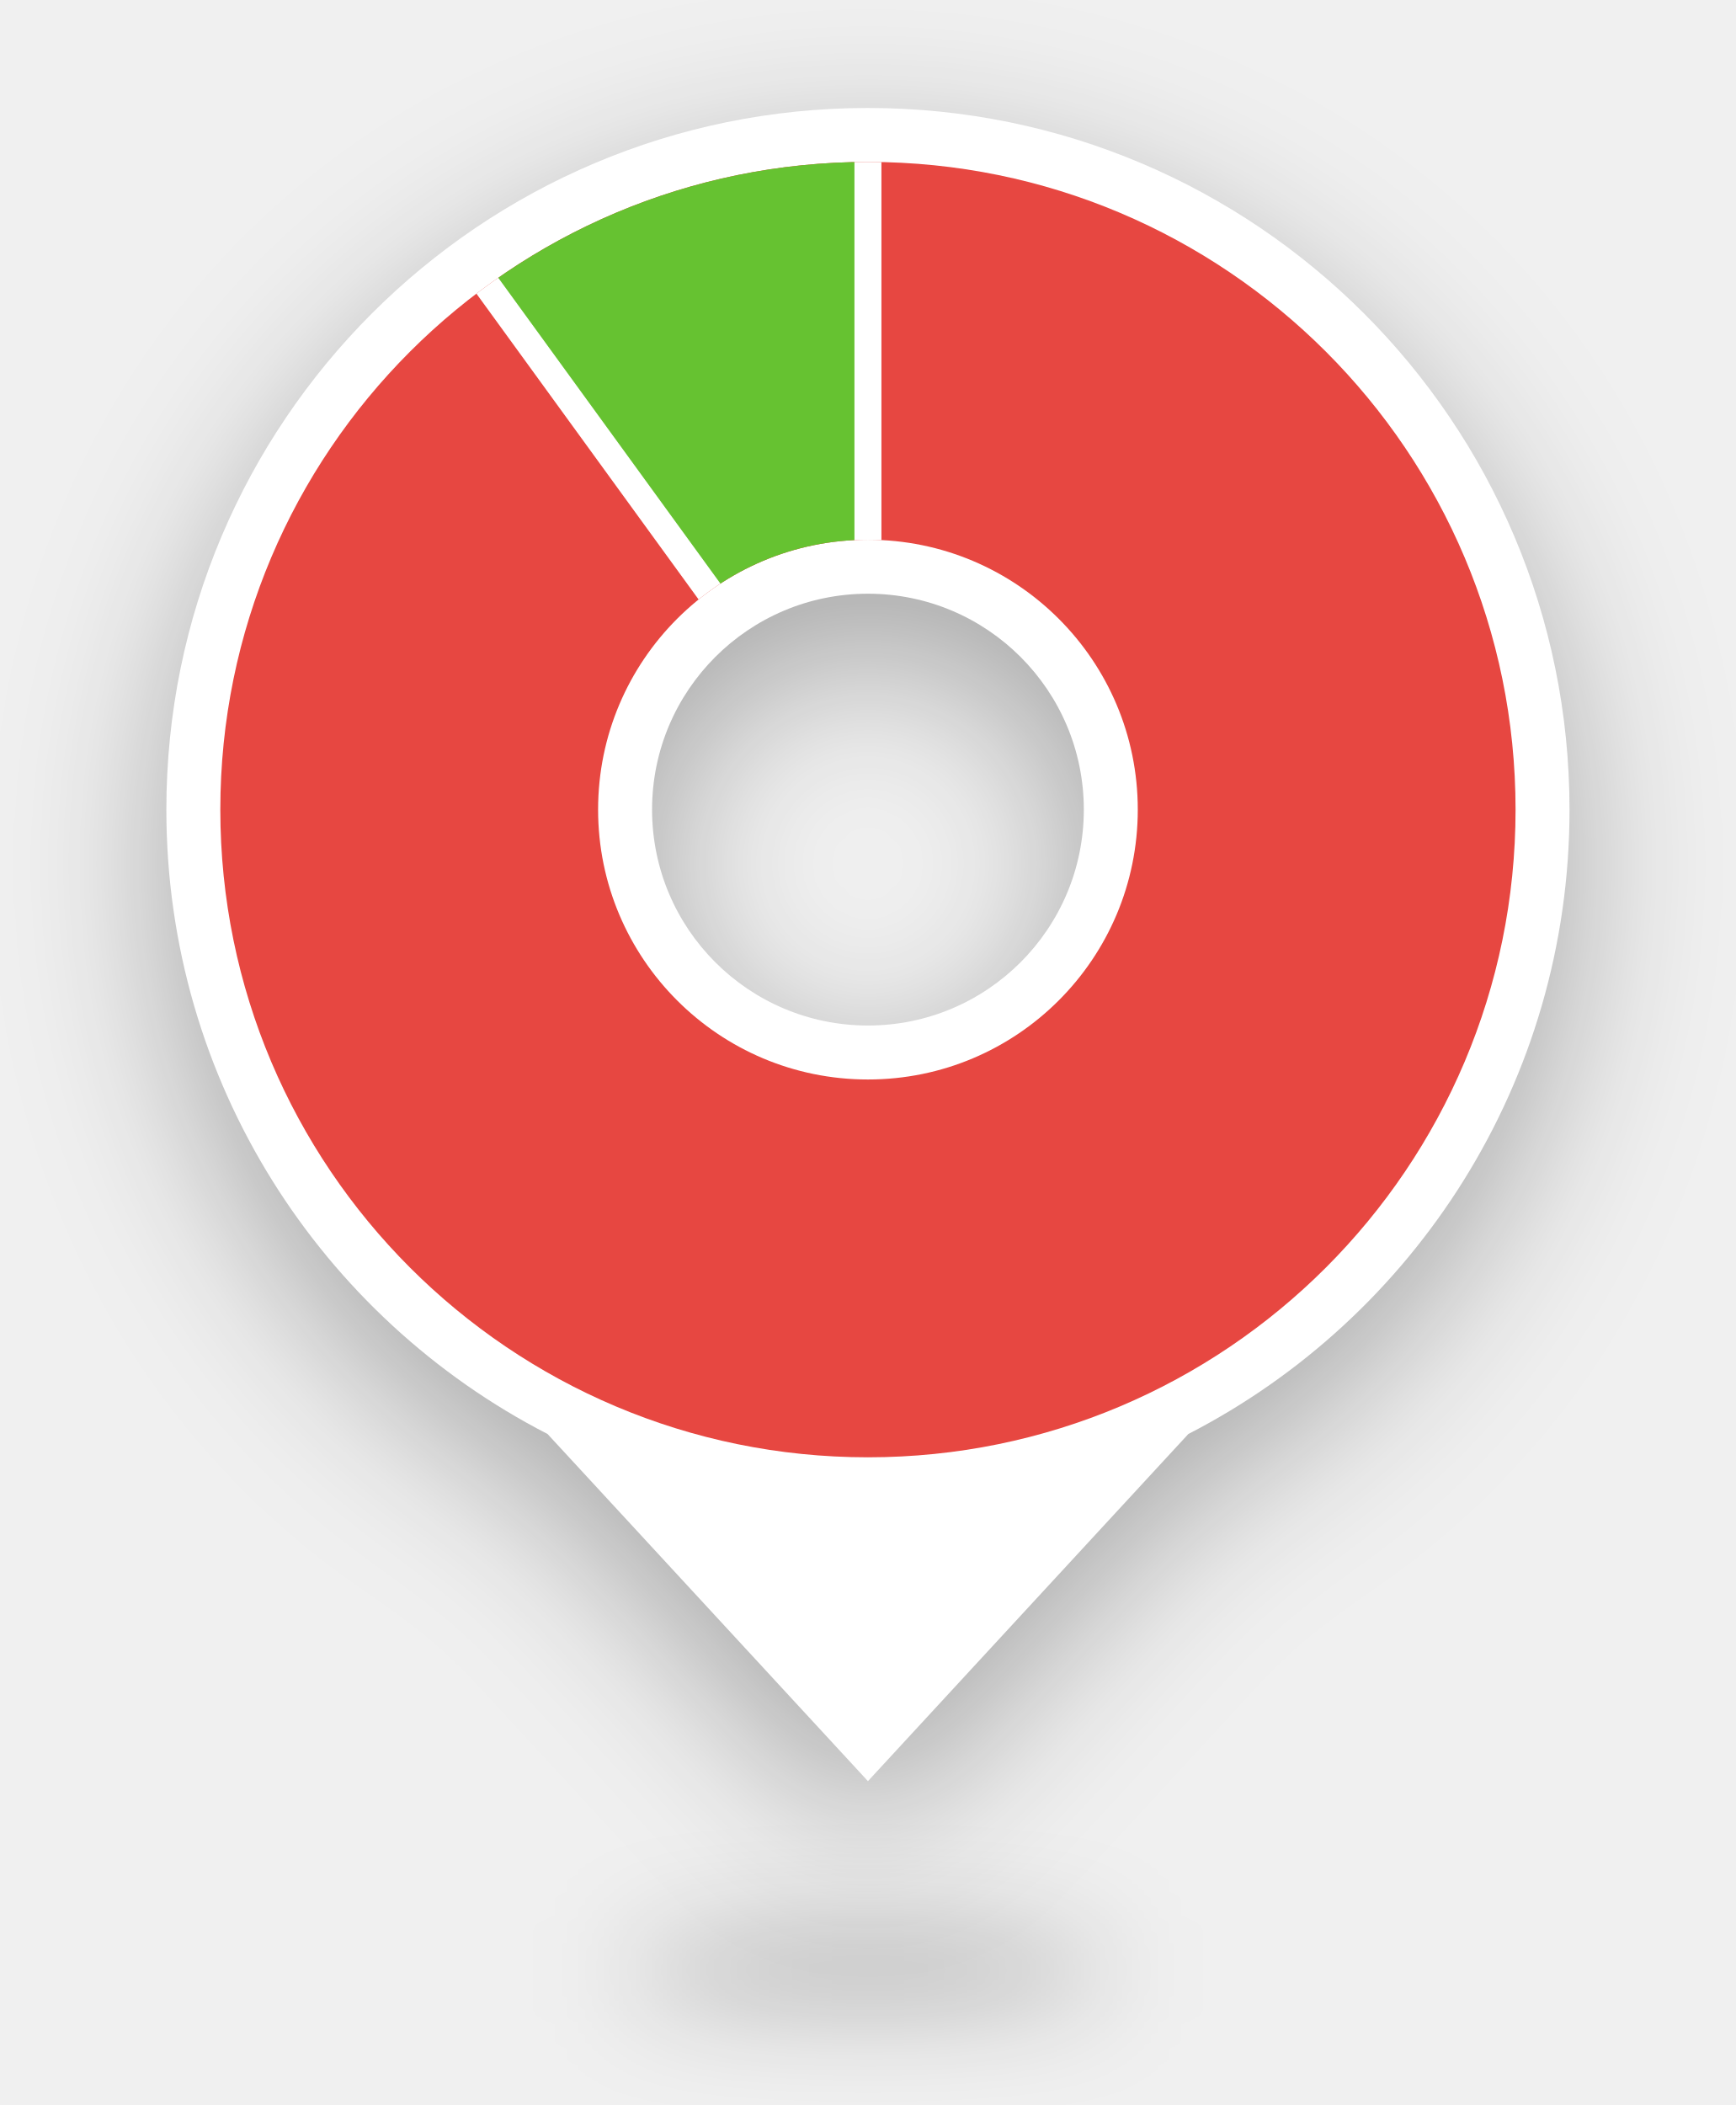
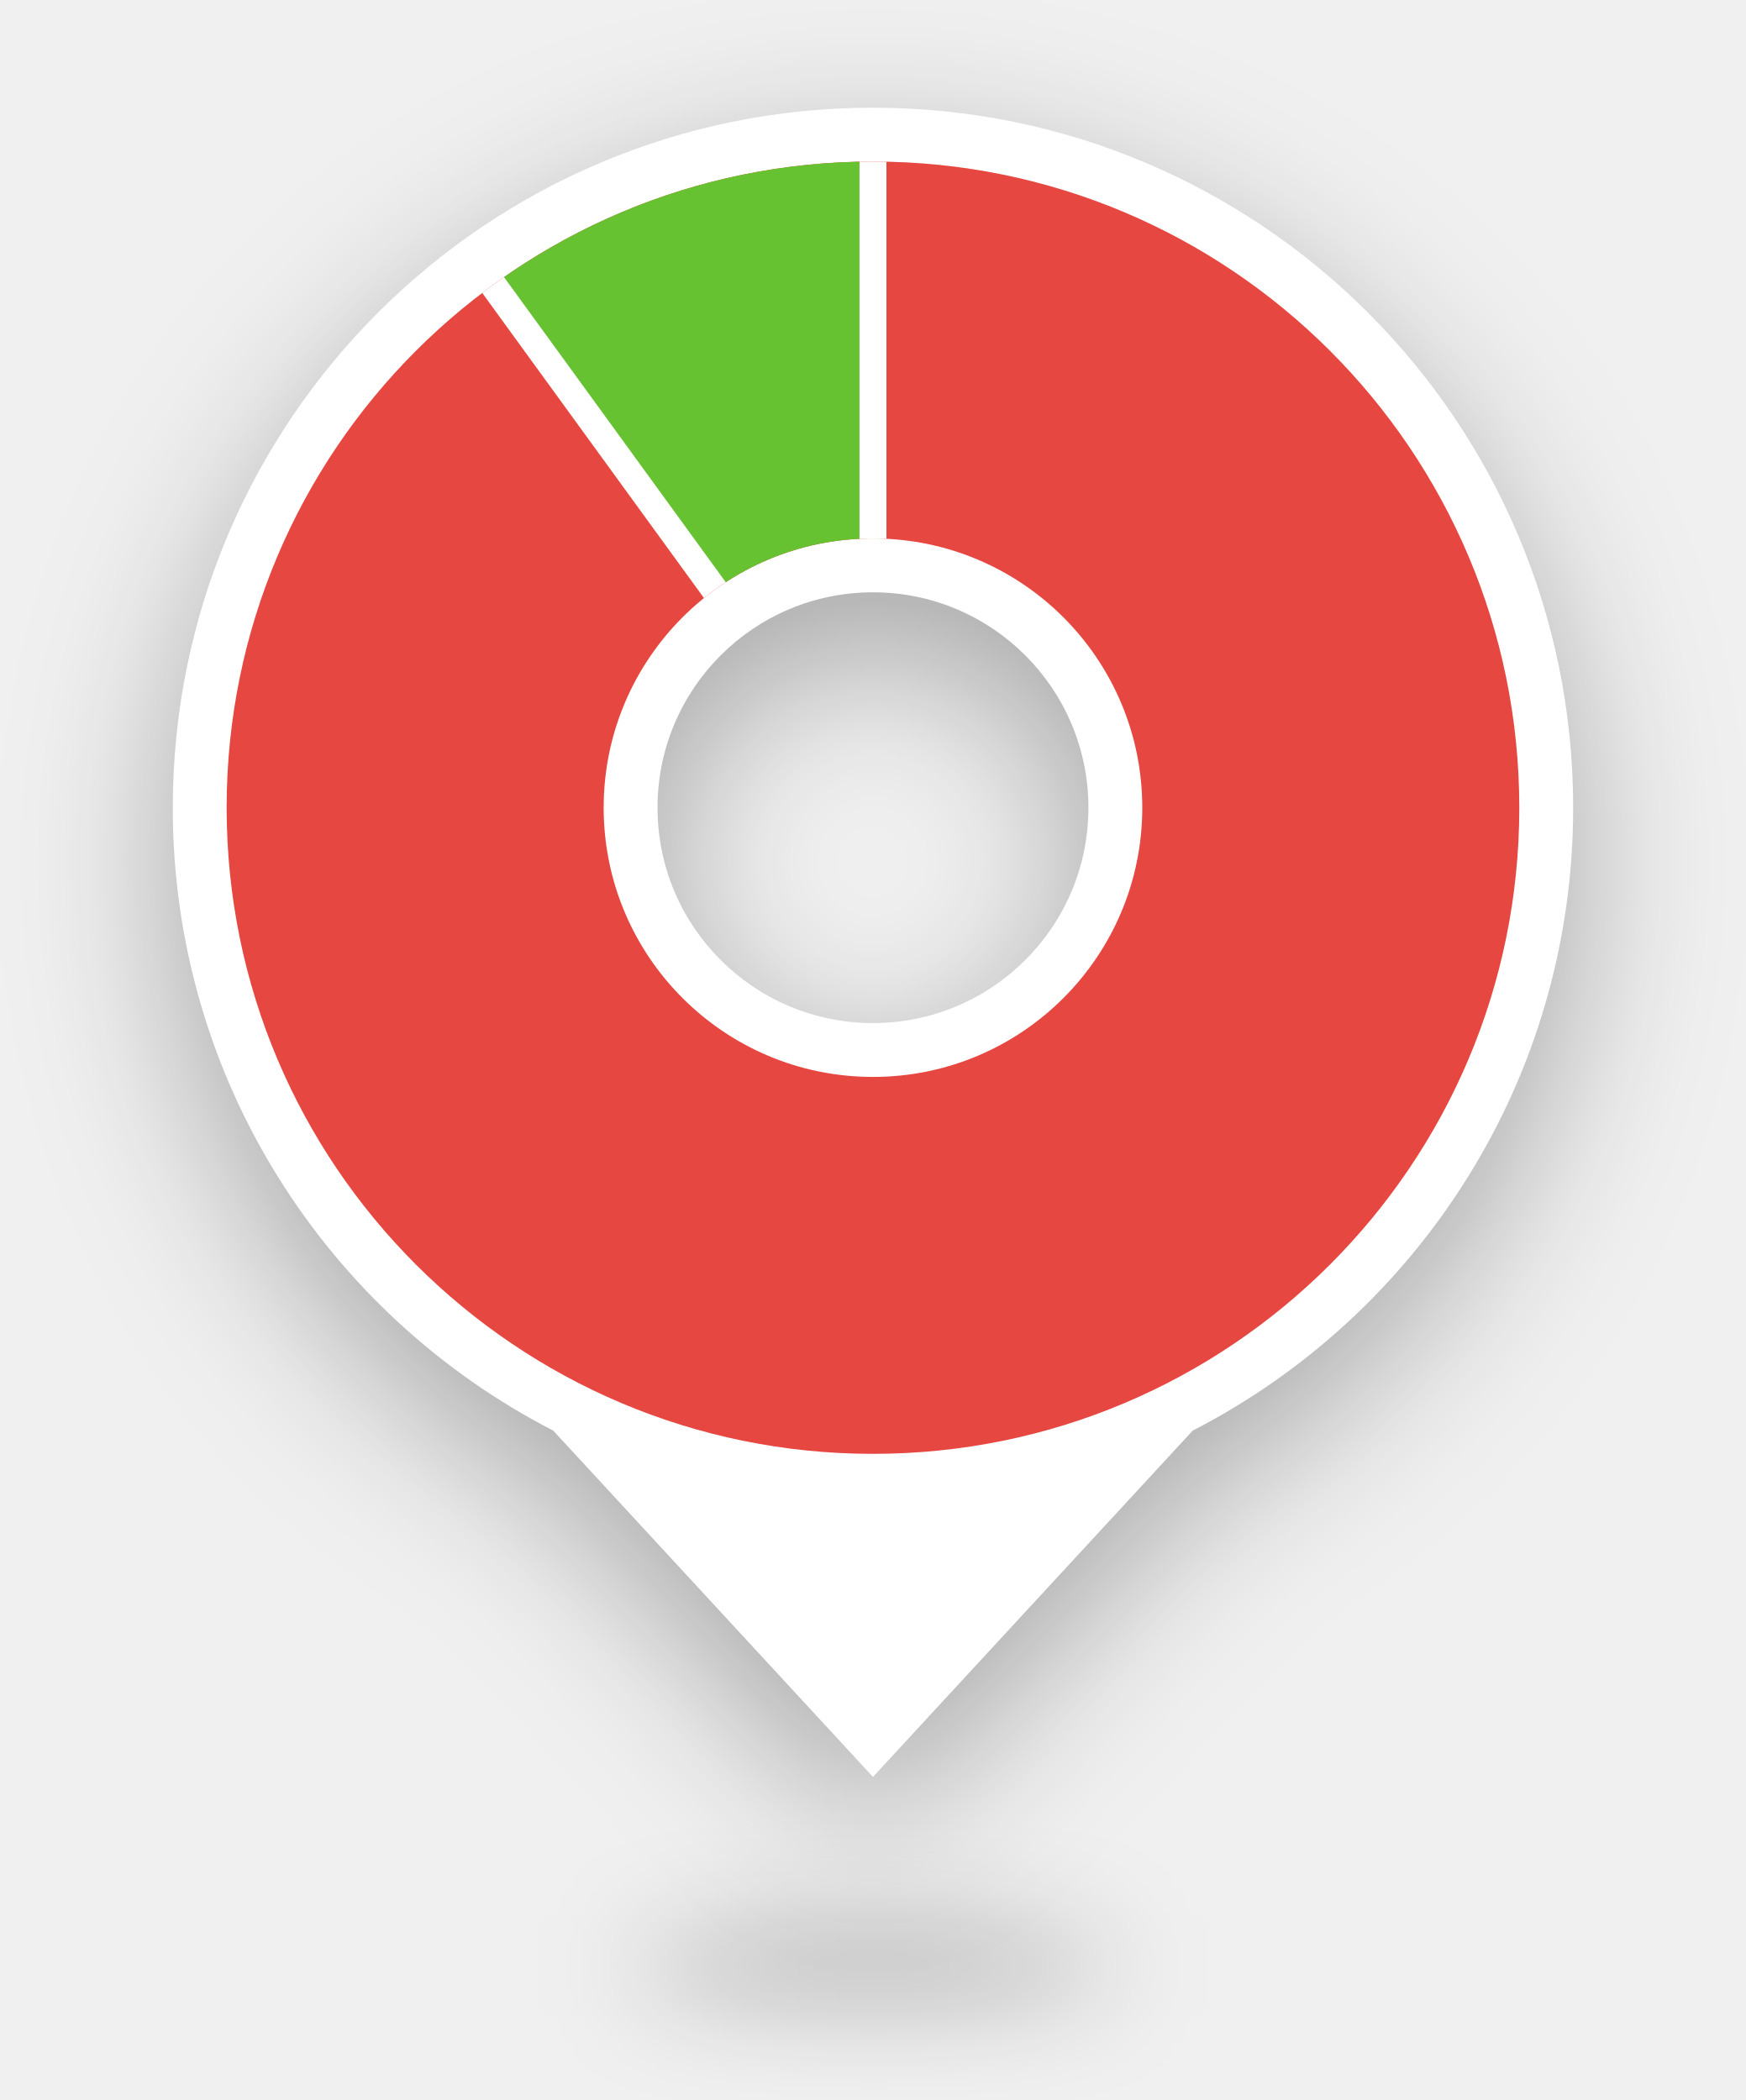
- <svg xmlns="http://www.w3.org/2000/svg" xmlns:xlink="http://www.w3.org/1999/xlink" width="40px" height="48.5px" viewBox="0 0 64 78" version="1.1">
+ <svg xmlns="http://www.w3.org/2000/svg" xmlns:xlink="http://www.w3.org/1999/xlink" width="32px" height="38.5px" viewBox="0 0 64 78" version="1.1">
  <defs>
    <filter x="-33.3%" y="-300.0%" width="166.7%" height="700.0%" filterUnits="objectBoundingBox" id="filter-1">
      <feGaussianBlur stdDeviation="2" in="SourceGraphic" />
    </filter>
    <path d="M14.126,49.136 C5.738,44.823 0,36.081 0,26 C0,11.641 11.641,-3.55271368e-15 26,-3.55271368e-15 C40.359,-3.55271368e-15 52,11.641 52,26 C52,36.081 46.262,44.823 37.874,49.136 L26,62 L14.126,49.136 Z M26,34 C30.418,34 34,30.418 34,26 C34,21.582 30.418,18 26,18 C21.582,18 18,21.582 18,26 C18,30.418 21.582,34 26,34 Z" id="path-2" />
    <filter x="-19.2%" y="-12.9%" width="138.5%" height="132.3%" filterUnits="objectBoundingBox" id="filter-3">
      <feOffset dx="0" dy="2" in="SourceAlpha" result="shadowOffsetOuter1" />
      <feGaussianBlur stdDeviation="3" in="shadowOffsetOuter1" result="shadowBlurOuter1" />
      <feColorMatrix values="0 0 0 0 0   0 0 0 0 0   0 0 0 0 0  0 0 0 0.3 0" type="matrix" in="shadowBlurOuter1" />
    </filter>
    <path d="M26,50 C12.745,50 2,39.255 2,26 C2,12.745 12.745,2 26,2 C39.255,2 50,12.745 50,26 C50,39.255 39.255,50 26,50 Z M26,36 C31.523,36 36,31.523 36,26 C36,20.477 31.523,16 26,16 C20.477,16 16,20.477 16,26 C16,31.523 20.477,36 26,36 Z" id="path-4" />
  </defs>
  <g id="其它" stroke="none" stroke-width="1" fill="none" fill-rule="evenodd">
    <g id="2" transform="translate(-305, -580)">
      <g id="分组" transform="translate(159, 558)">
        <g id="90" transform="translate(152, 26)">
          <ellipse id="椭圆形-copy-2" fill-opacity="0.35" fill="#000000" filter="url(#filter-1)" cx="26" cy="69" rx="9" ry="1" />
          <g id="合并形状">
            <use fill="black" fill-opacity="1" filter="url(#filter-3)" xlink:href="#path-2" />
            <use fill="#FFFFFF" fill-rule="evenodd" xlink:href="#path-2" />
          </g>
          <mask id="mask-5" fill="white">
            <use xlink:href="#path-4" />
          </mask>
          <use id="椭圆形" fill="#E74741" fill-rule="nonzero" xlink:href="#path-4" />
          <polygon id="路径-2-copy" stroke="#FFFFFF" fill="#66C231" fill-rule="nonzero" mask="url(#mask-5)" points="11 1 26 1 26 26 11.529 6.083" />
        </g>
      </g>
    </g>
  </g>
</svg>
